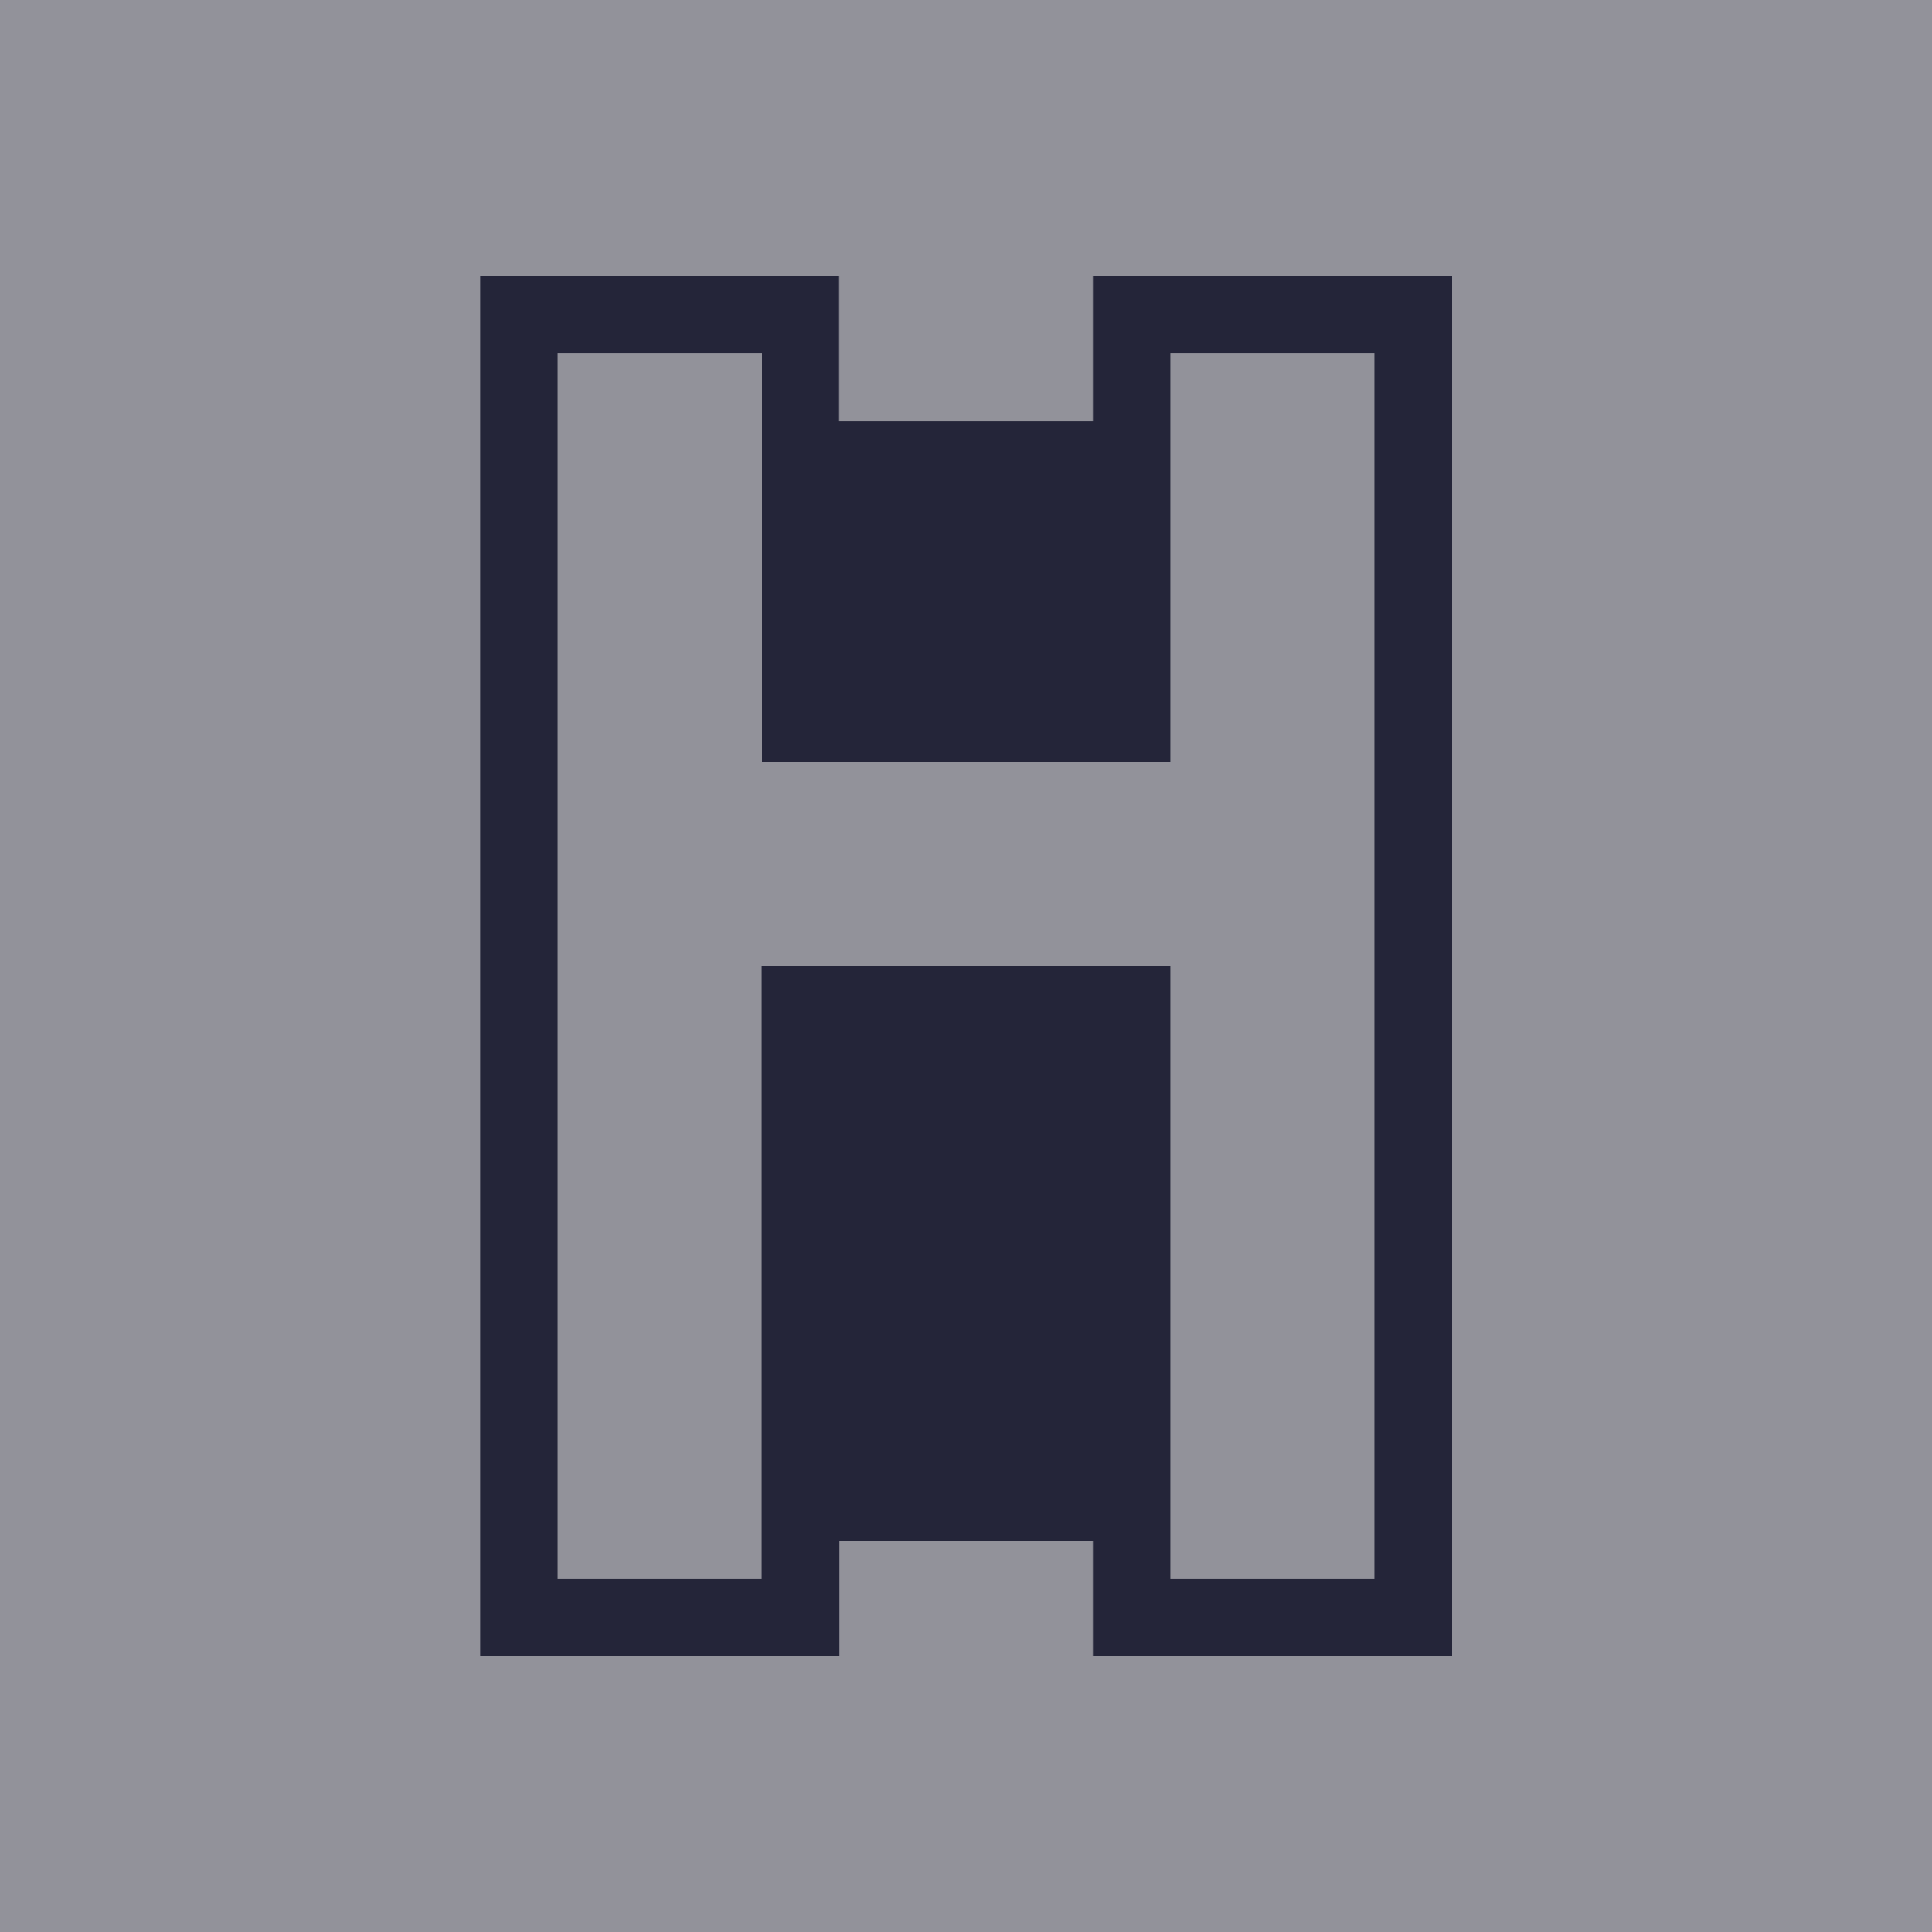
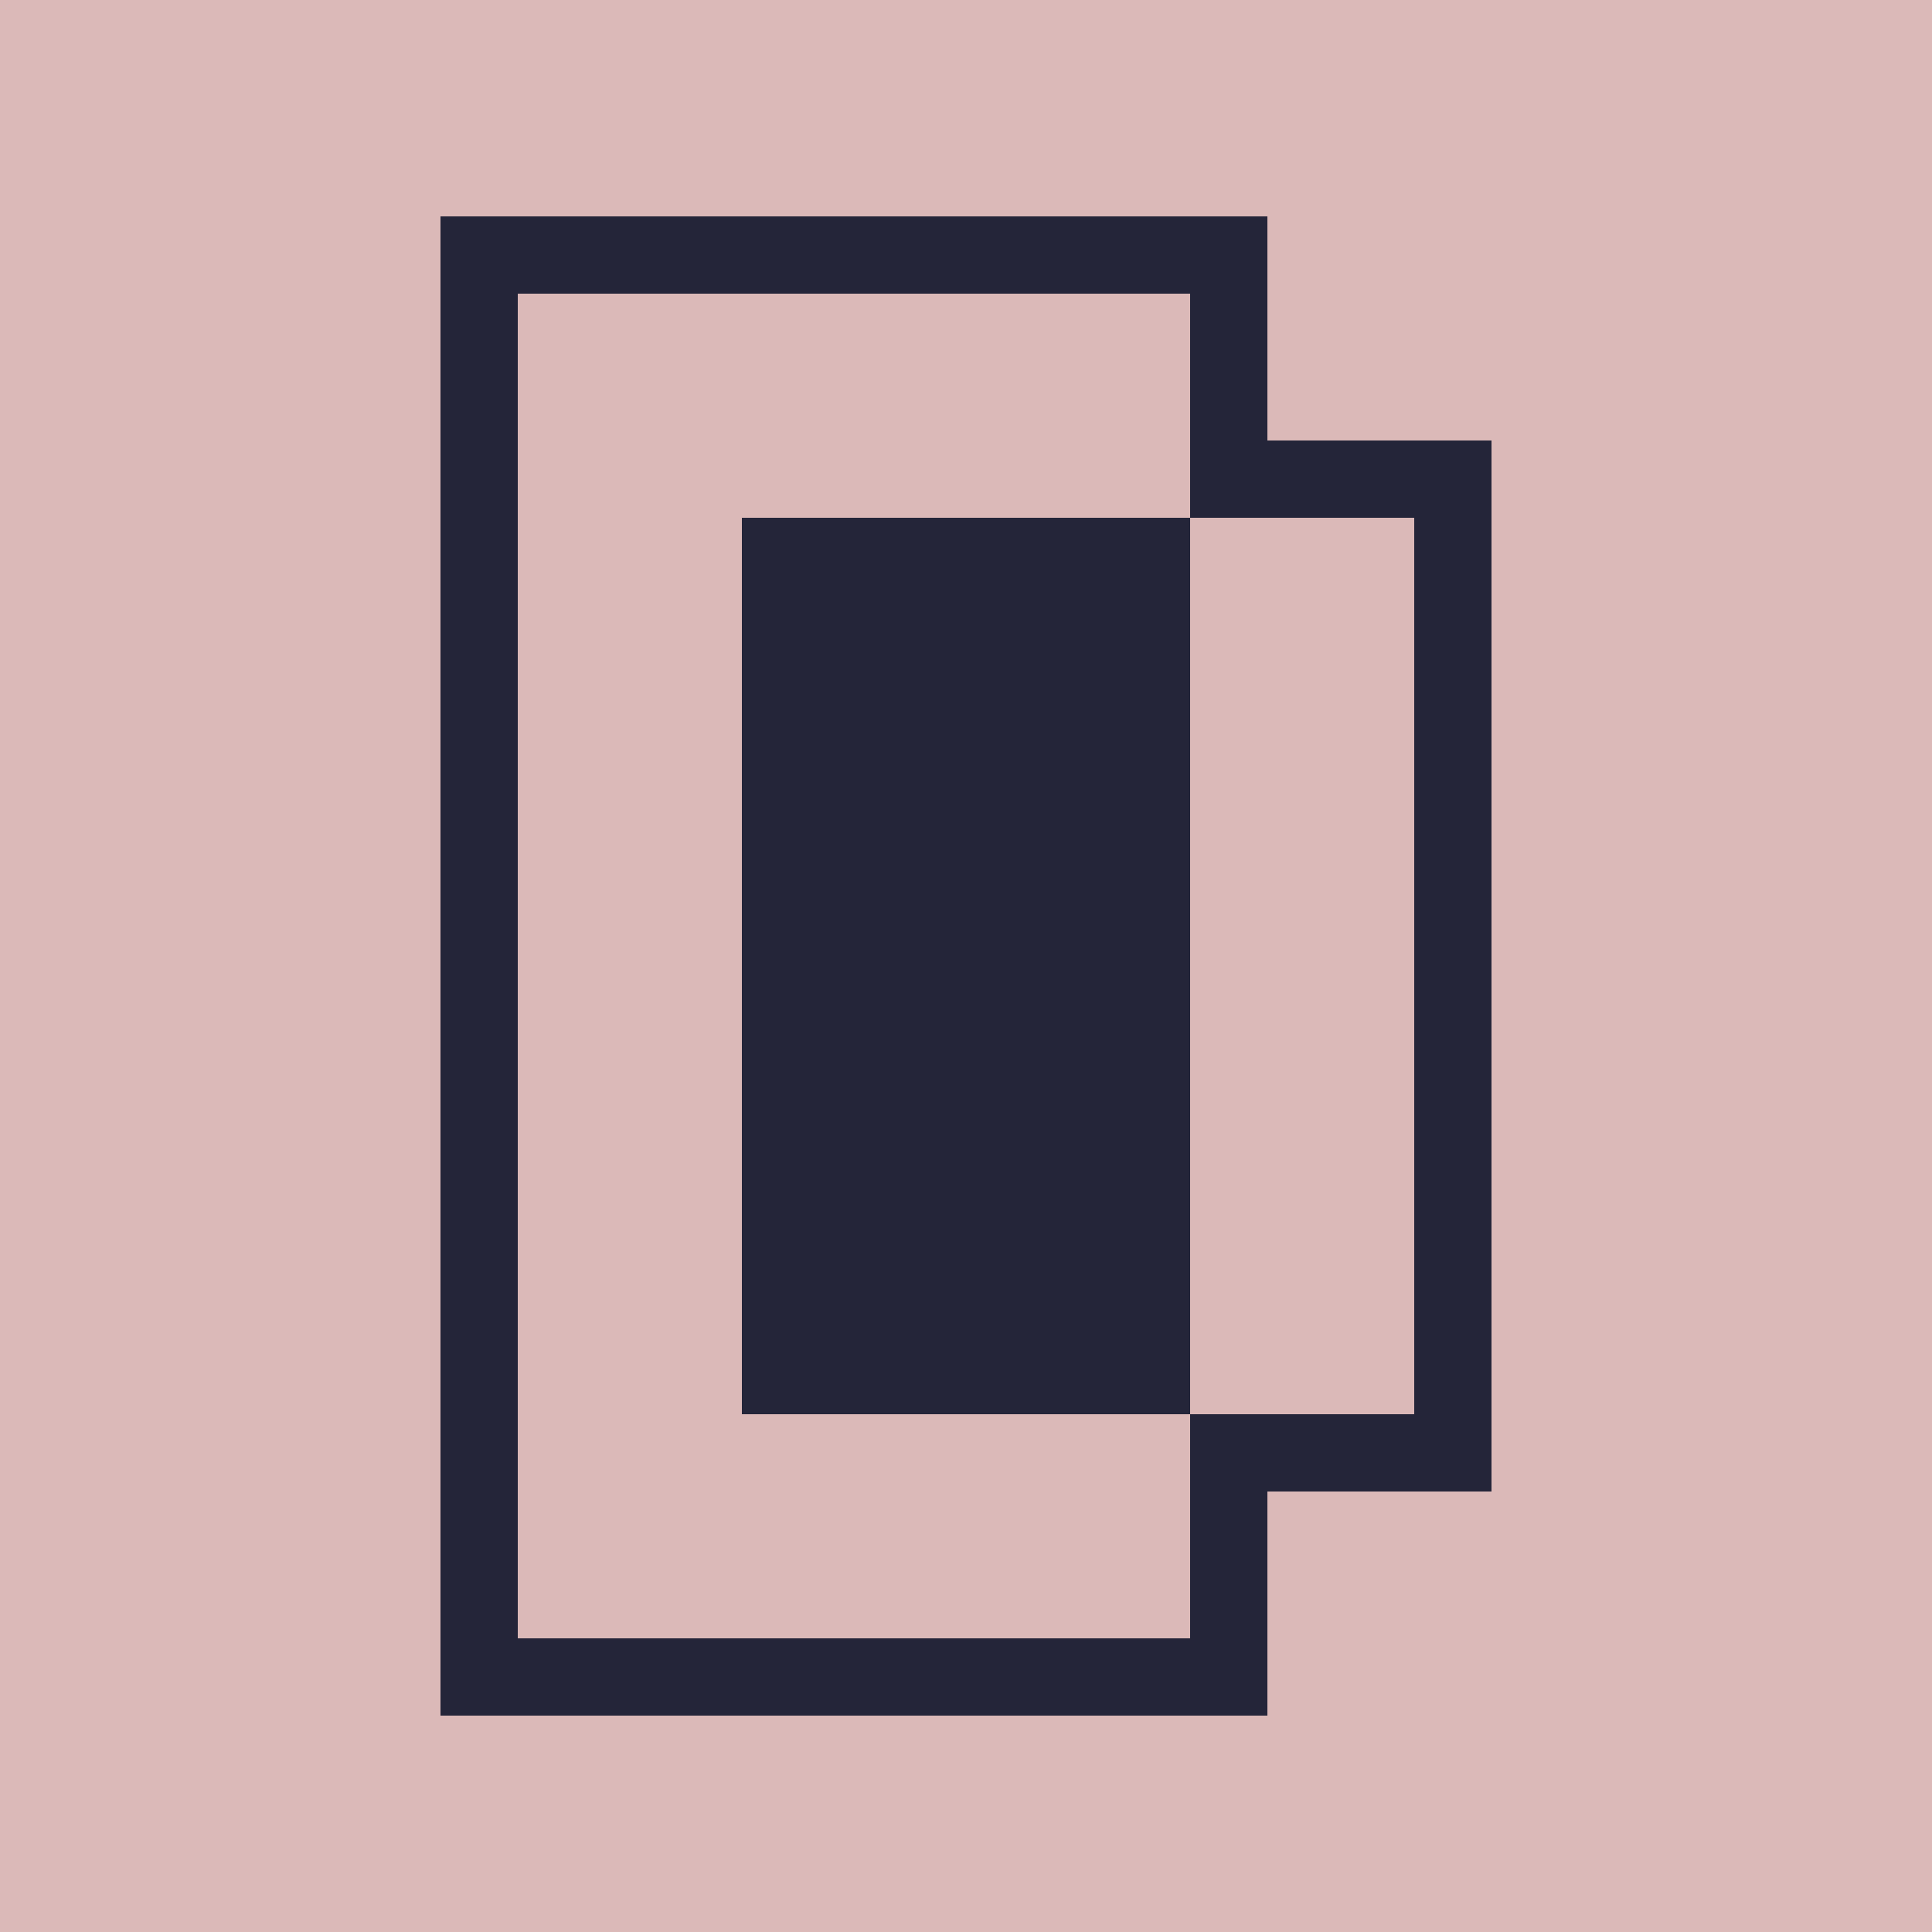
<svg xmlns="http://www.w3.org/2000/svg" width="50" height="50" viewBox="0 0 50 50">
-   <g data-name="Layer 1">
-     <path fill="#92929a" d="M0 0h50v50H0z" />
-     <path fill="#242539" d="M15.91 10.9h19.32v28.98H15.91z" />
-     <path fill="#92929a" d="M29.29 41.86V26h-8.58v15.86h-7.28V8.14h7.28v10.58h8.58V8.14h7.28v33.72h-7.28z" />
-     <path d="M35.57 9.14v31.72h-5.28V25H19.71v15.86h-5.28V9.14h5.29v10.58h10.57V9.14h5.29m2-2h-9.29v10.58h-6.58V7.14h-9.28v35.72h9.29V27h6.57v15.86h9.29V7.14z" fill="#242539" />
+   <g id="Layer_2" data-name="Layer 2">
+     <g id="Layer_1-2" data-name="Layer 1">
+       <rect width="50" height="50" style="fill: #dbb9b8" />
+       <rect x="15.64" y="13.9" width="17.36" height="21.02" style="fill: #242539" />
+       <g>
+         <path d="M12.4,43.4V6.6H31.8v5.8h5.8V37.6H31.8v5.8Zm17.4-7.8V14.4H20.2V35.6Z" style="fill: #dbb9b8" />
+         <path d="M30.8,7.6v5.8H19.2V36.6H30.8v5.8H13.4V7.6H30.8m5.8,5.8V36.6H30.8V13.4h5.8M32.8,5.6H11.4V44.4H32.8V38.6h5.8V11.4H32.8V5.6ZM21.2,15.4h7.6V34.6H21.2V15.4Z" style="fill: #242539" />
+       </g>
+     </g>
  </g>
</svg>
